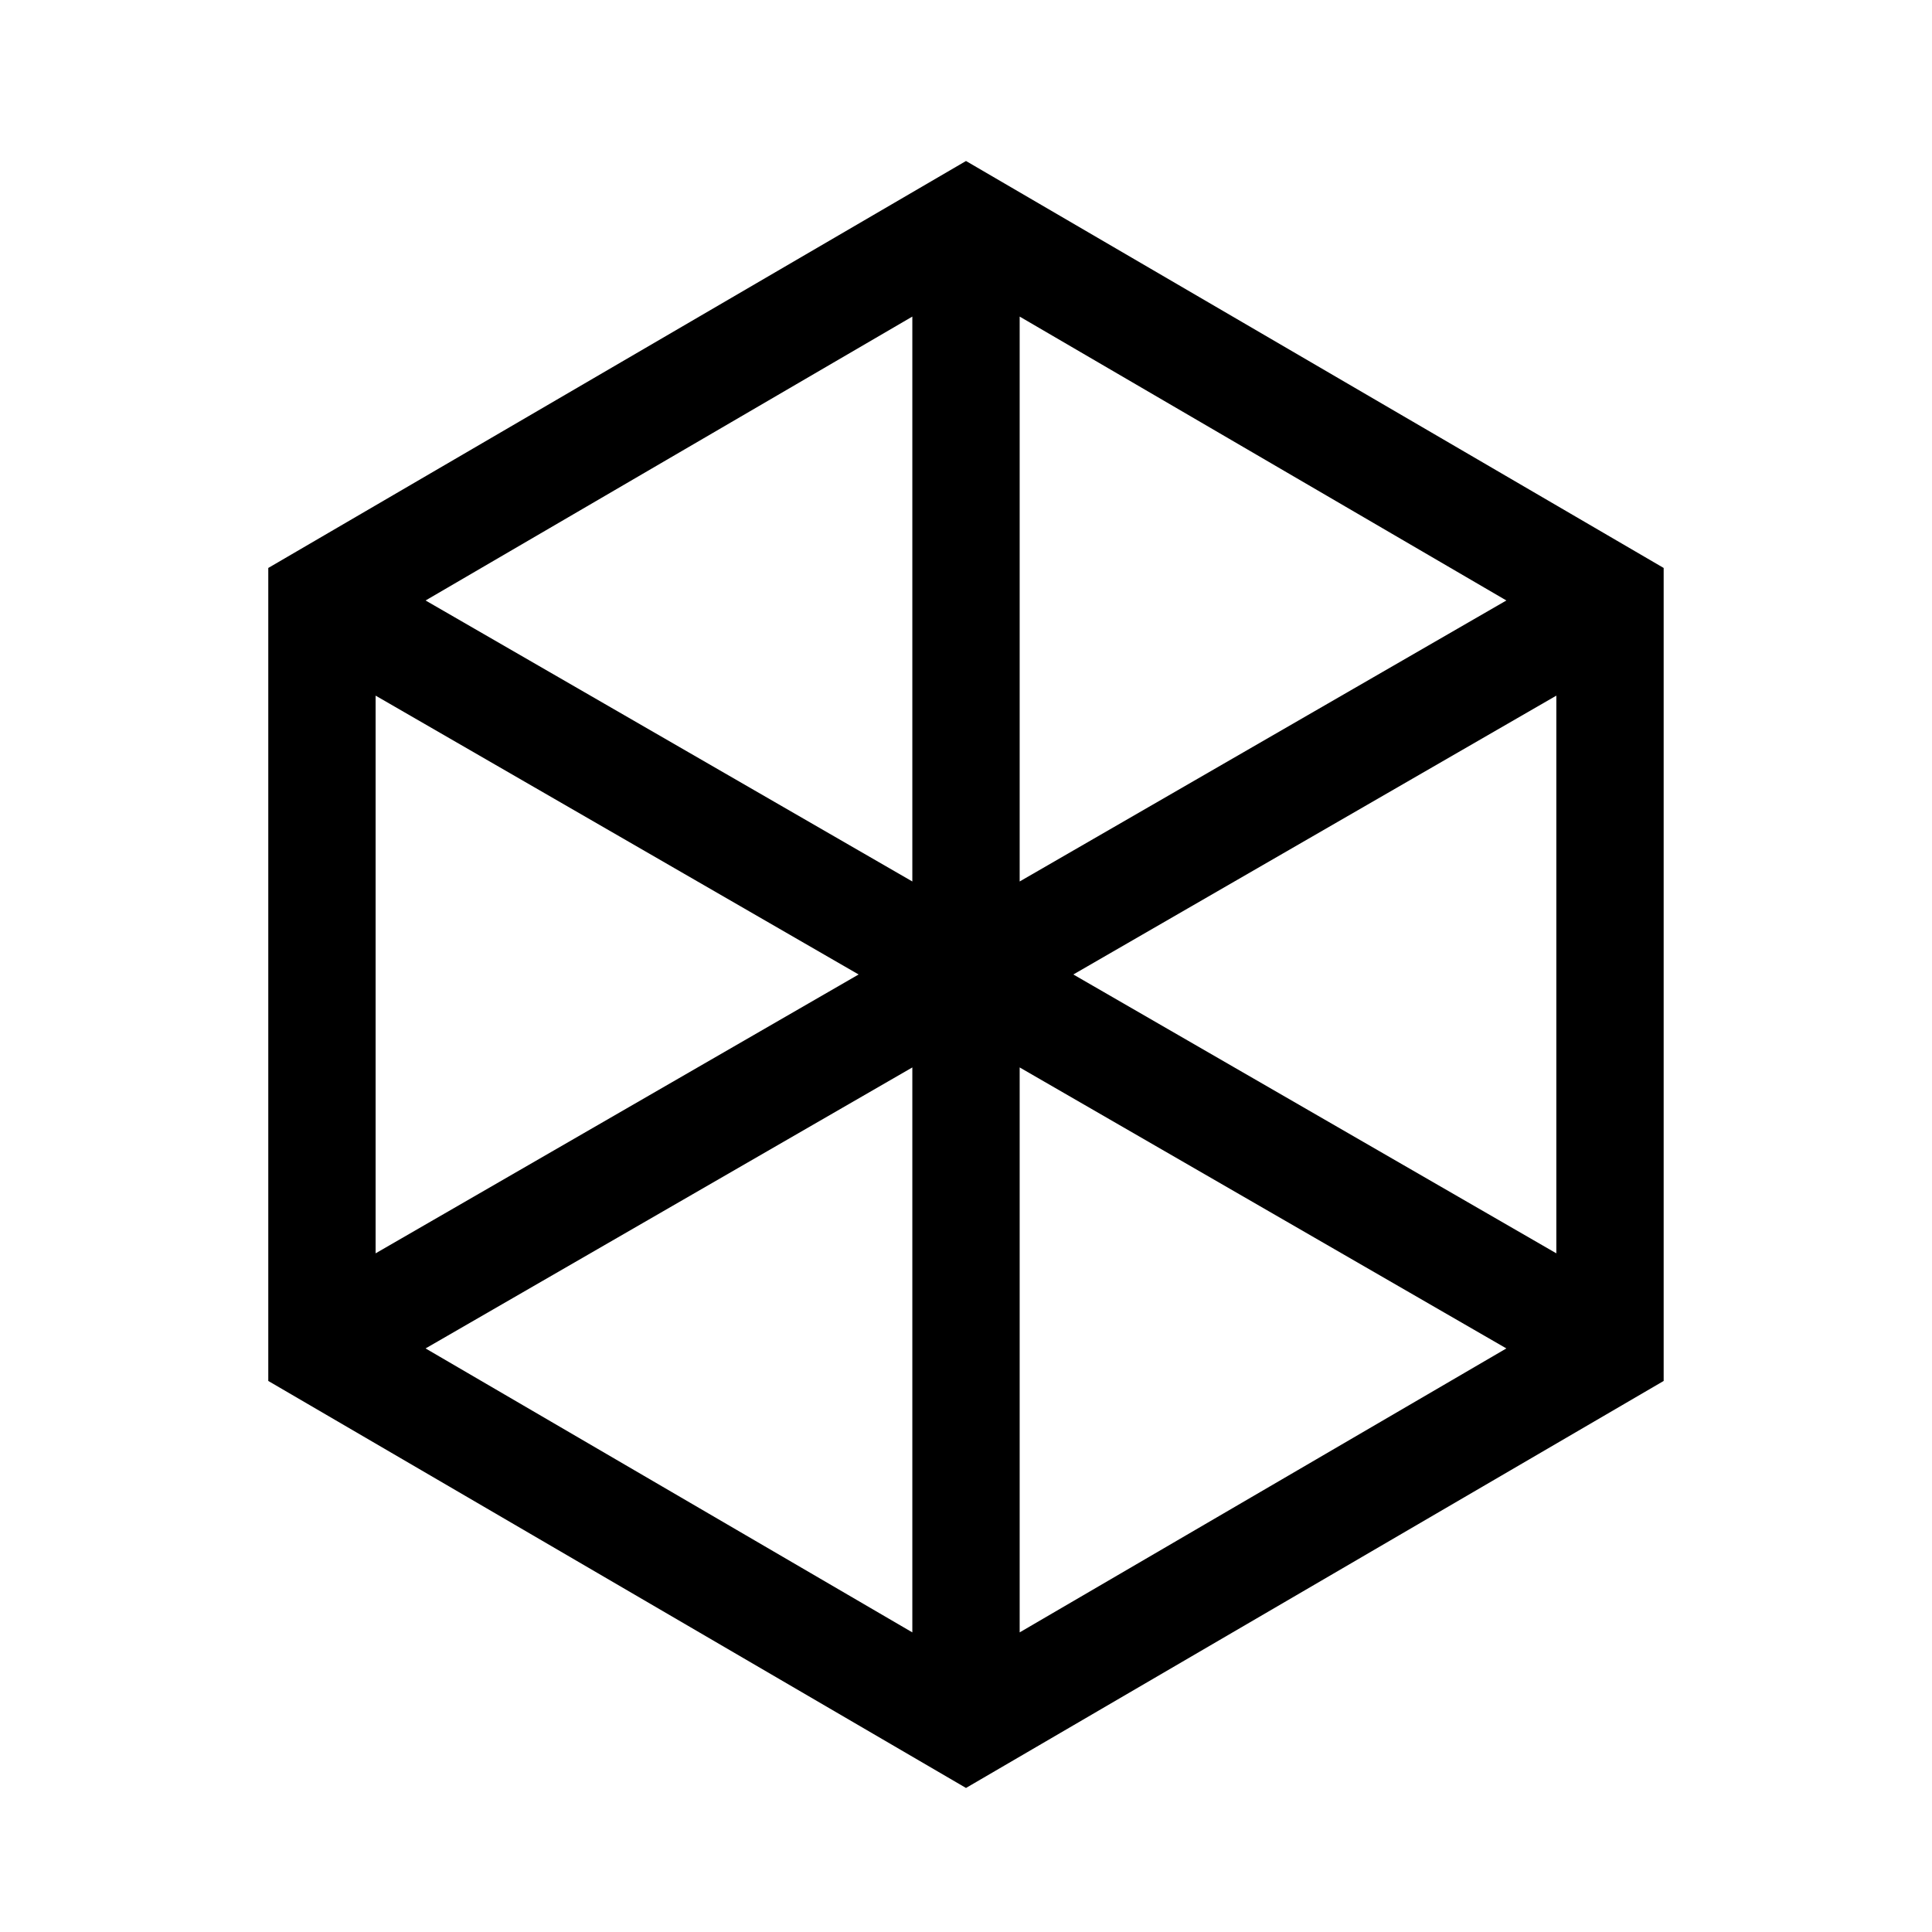
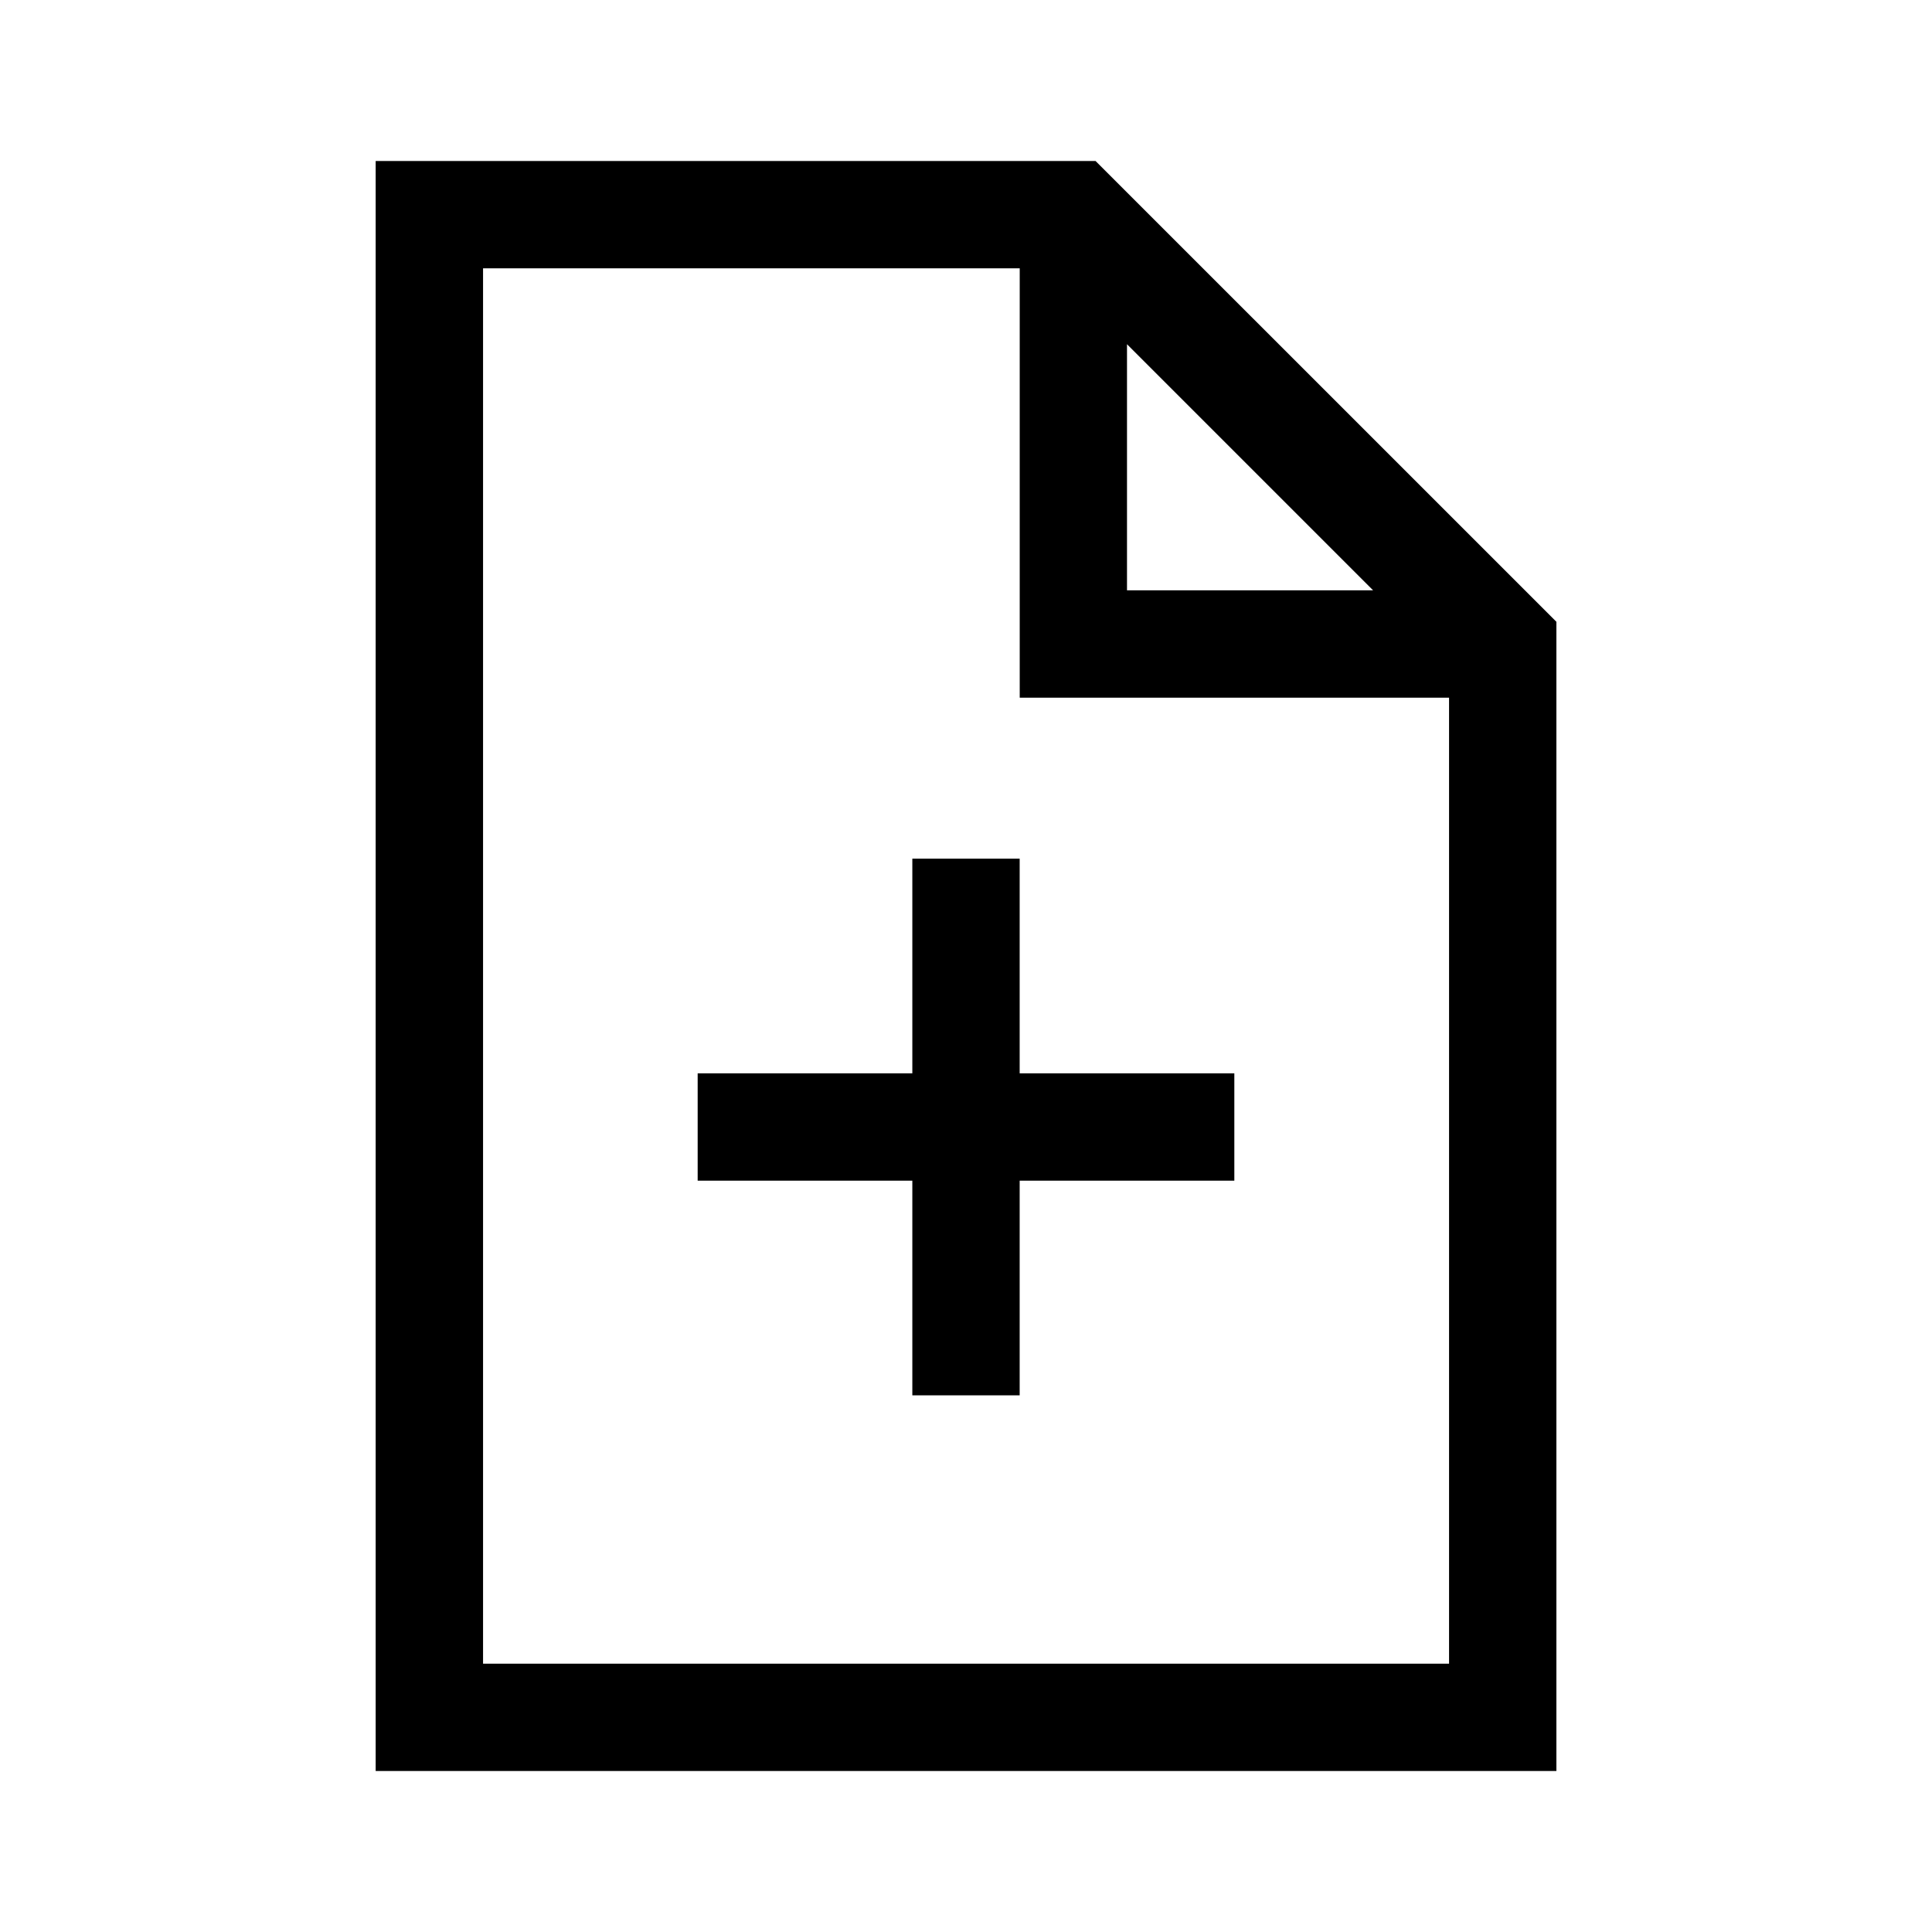
<svg xmlns="http://www.w3.org/2000/svg" width="36" height="36" viewBox="0 0 36 36">
-   <path fill-rule="evenodd" d="M18,3 L4.999,10.583 L4.999,25.732 L18,33.316 L31,25.732 L31,10.583 L18,3 Z M19,5.899 L28.069,11.189 L19,16.425 L19,5.899 Z M7.93,11.189 L17,5.899 L17,16.425 L7.93,11.189 Z M20,18.158 L29,12.962 L29,23.354 L20,18.158 Z M6.999,12.962 L15.999,18.158 L6.999,23.354 L6.999,12.962 Z M19,19.89 L28.069,25.126 L19,30.417 L19,19.89 Z M7.93,25.126 L17,19.89 L17,30.417 L7.93,25.126 Z" />
+   <g fill-rule="evenodd">
+     <path d="M7,3 L7,33 L29.001,33 L29.001,11.586 L20.414,3 L7,3 Z M9.001,5 L19.001,5 L19.001,13 L27.001,13 L27.001,31 L9.001,31 L9.001,5 Z M21,6.414 L25.586,11 L21,11 L21,6.414 Z" />
+     <polygon points="19 16 17 16 17 20 13 20 13 22 17 22 17 26 19 26 19 22 23 22 23 20 19 20" />
+   </g>
</svg>
